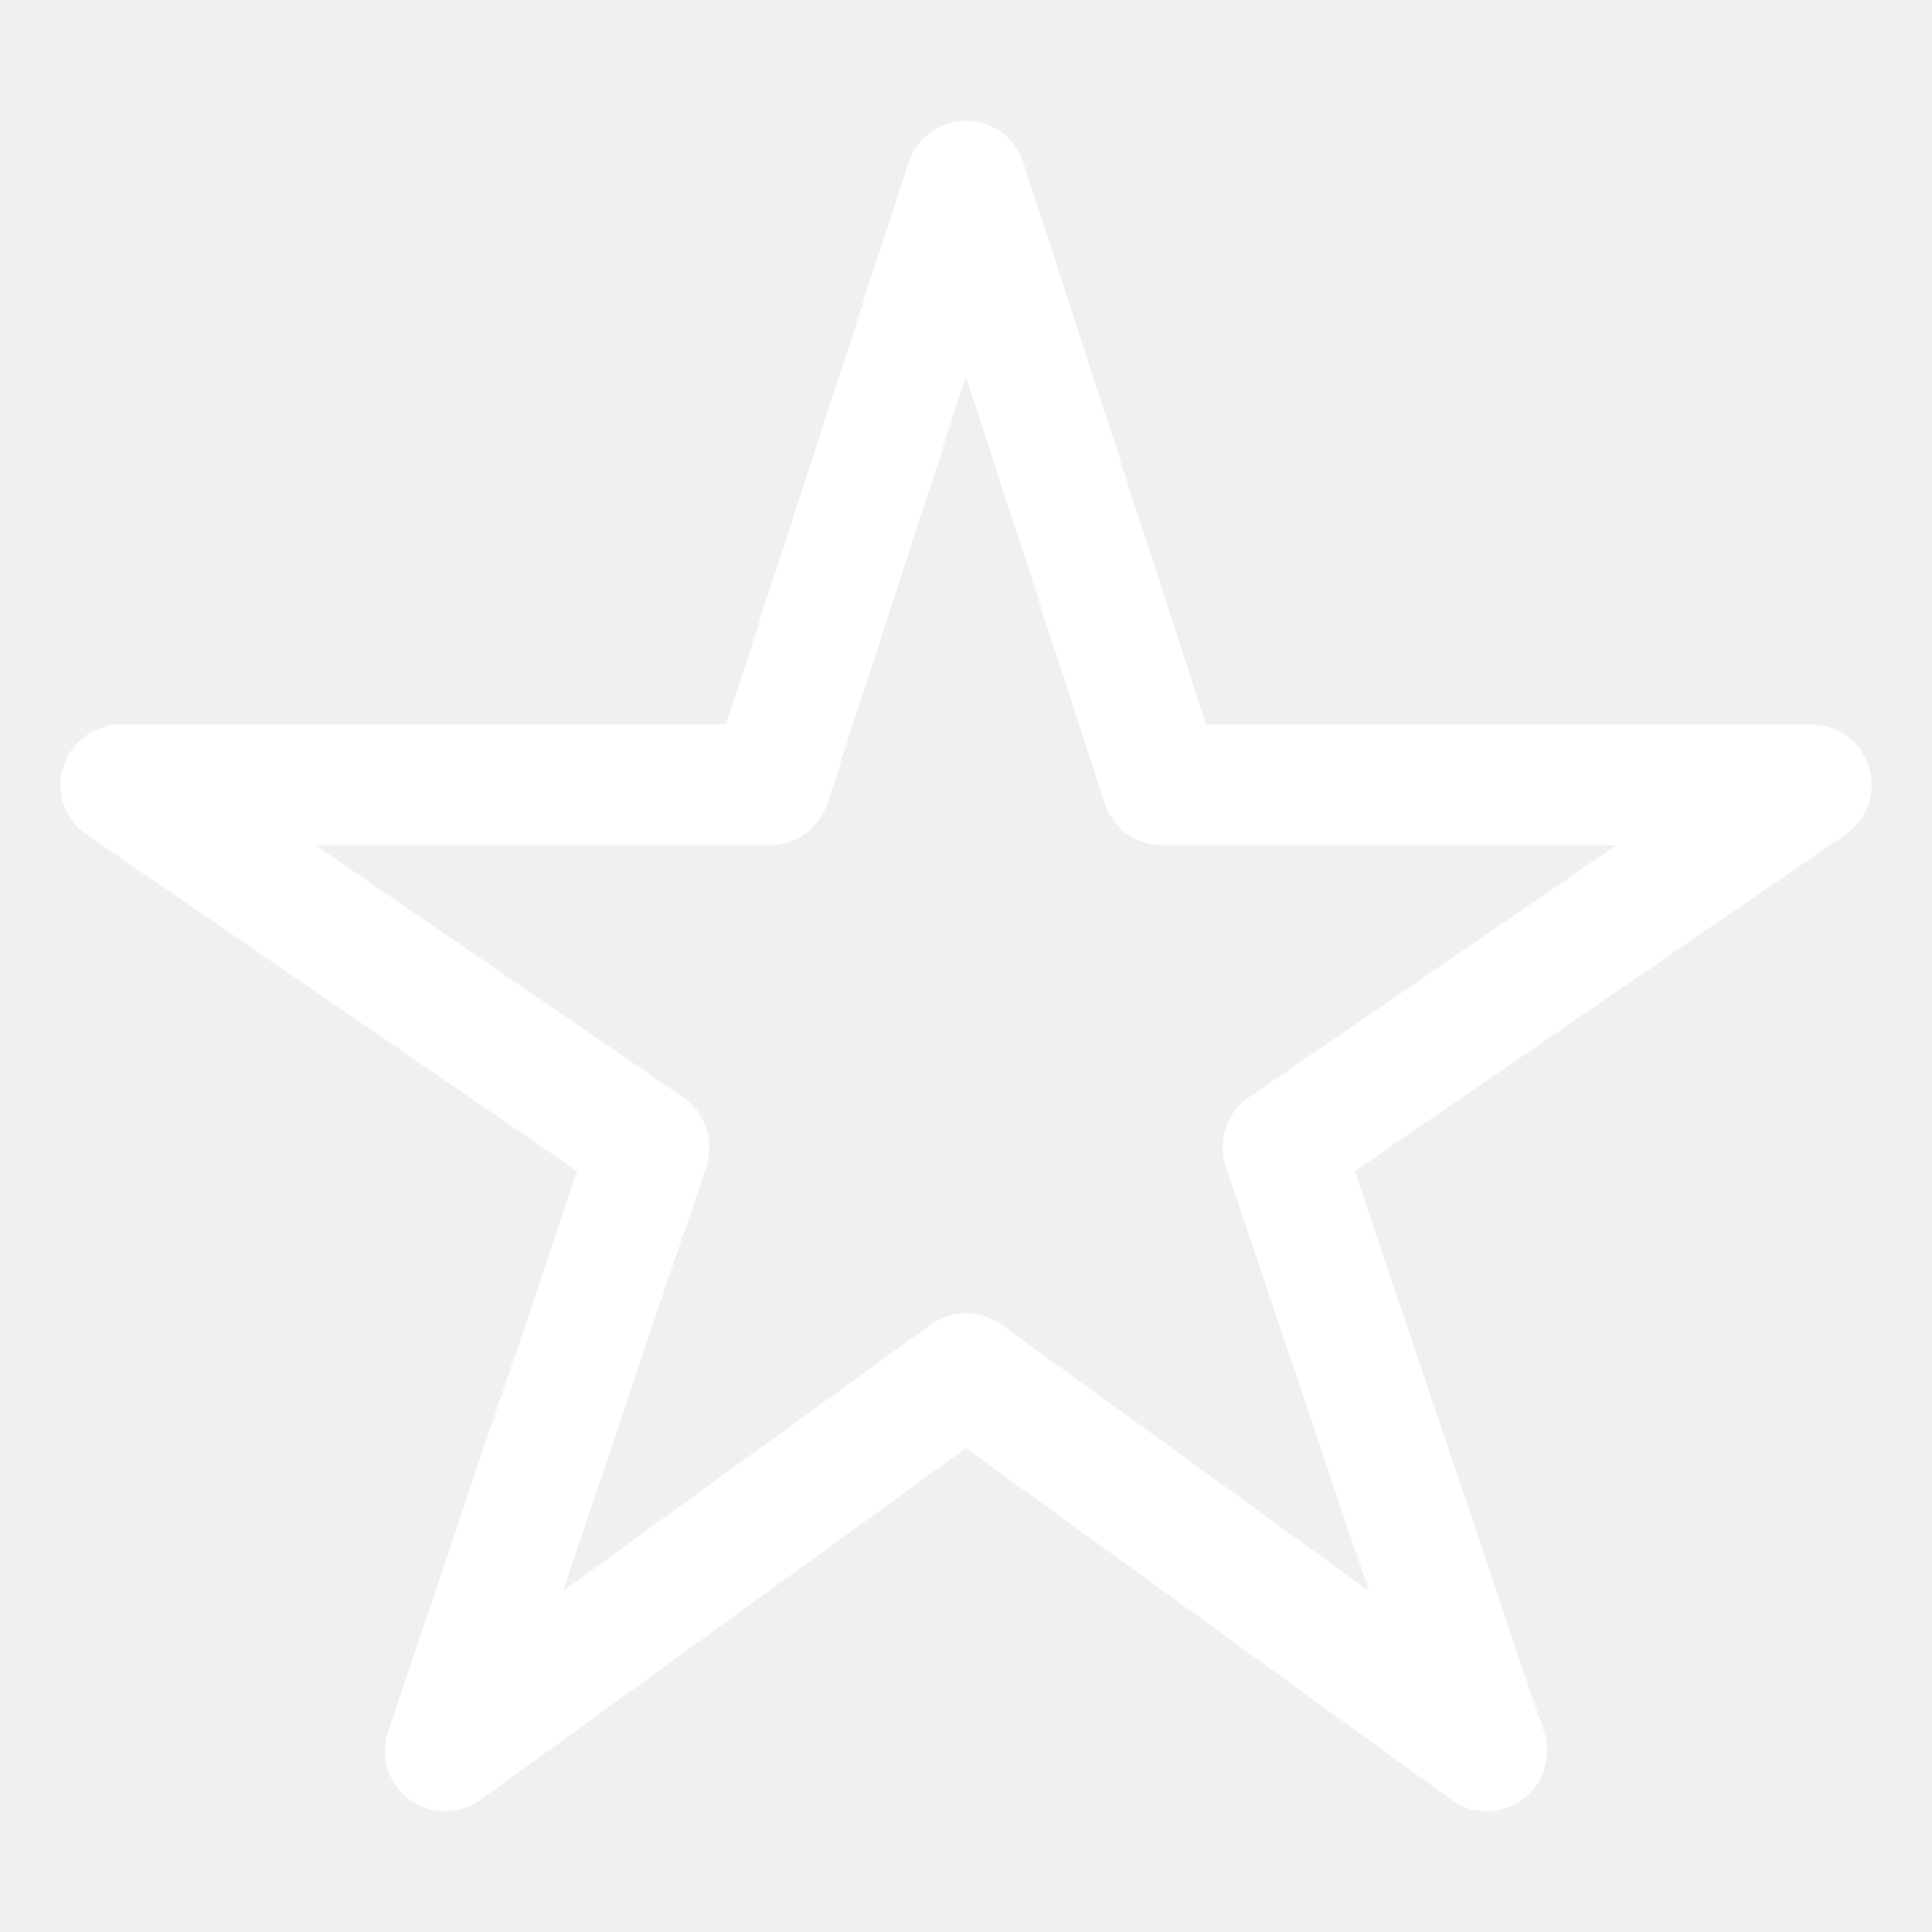
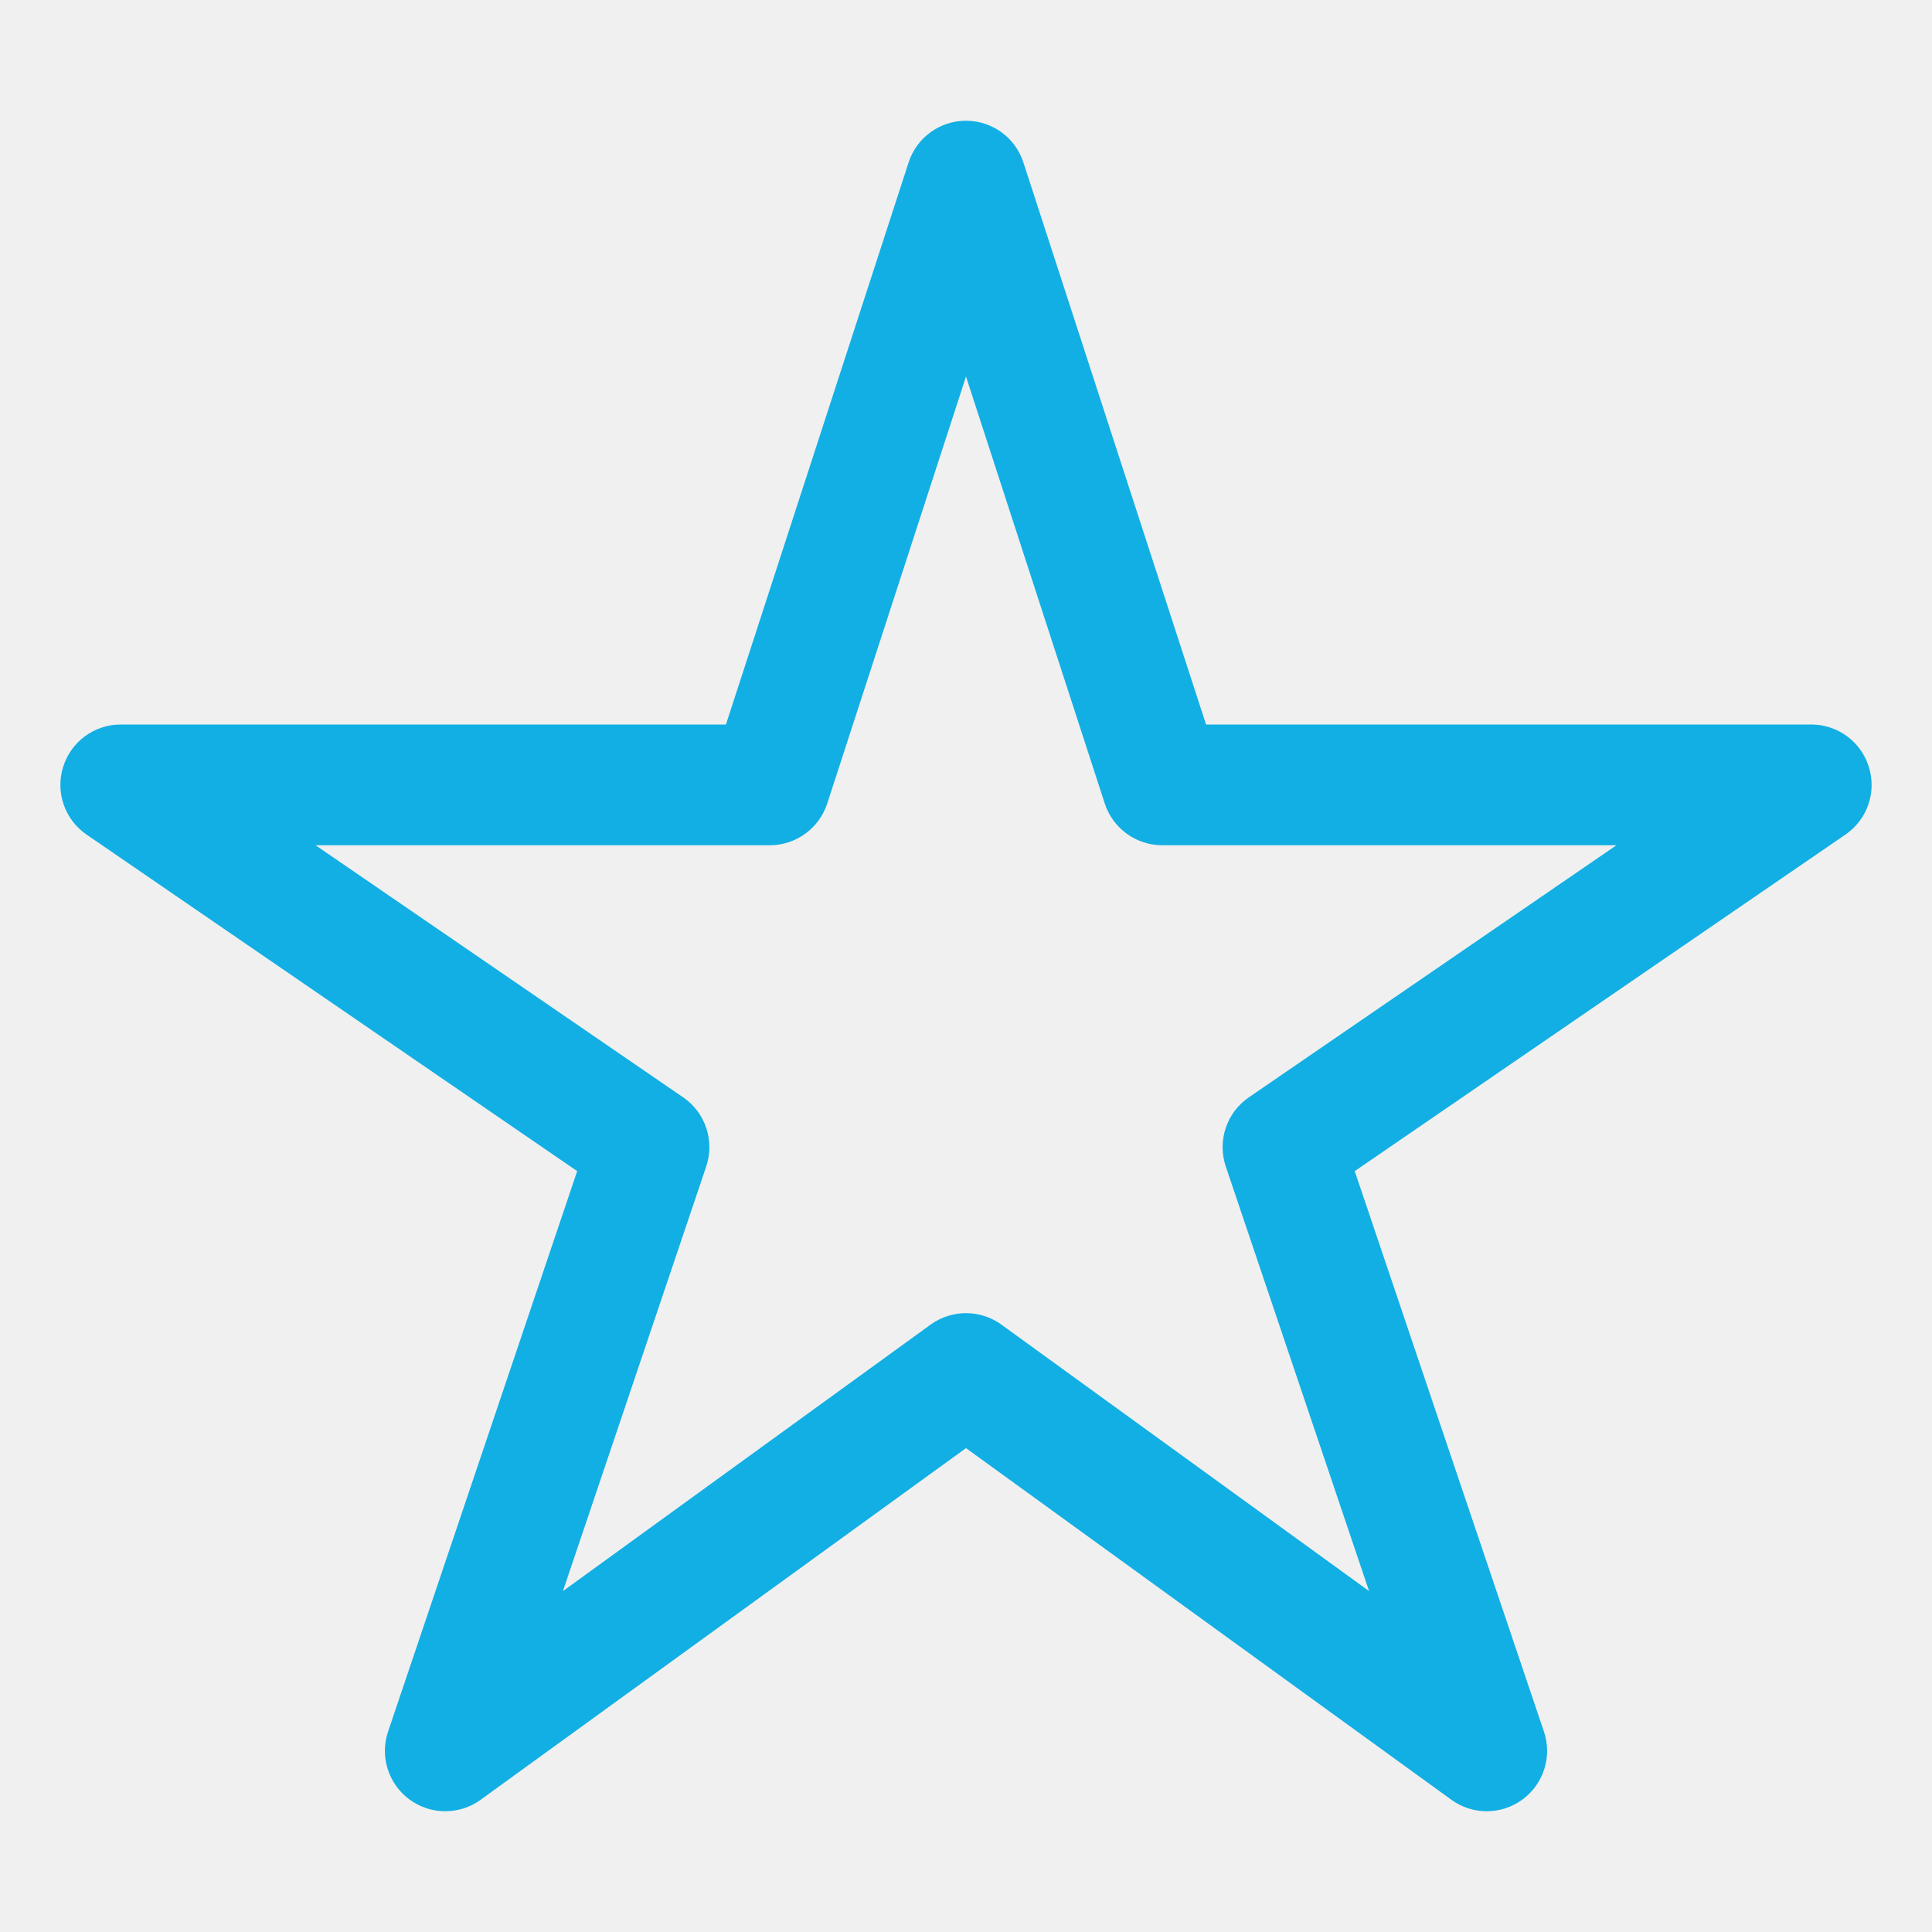
<svg xmlns="http://www.w3.org/2000/svg" width="24" height="24" viewBox="0 0 24 24" fill="none">
-   <path fill-rule="evenodd" clip-rule="evenodd" d="M12 1.5C12.325 1.5 12.613 1.709 12.713 2.018L14.982 9H22.5C22.829 9 23.119 9.214 23.216 9.528C23.314 9.842 23.195 10.183 22.924 10.368L16.829 14.548L19.179 21.51C19.284 21.819 19.176 22.16 18.913 22.354C18.651 22.547 18.293 22.549 18.029 22.357L12 17.989L5.971 22.357C5.707 22.549 5.349 22.547 5.087 22.354C4.824 22.16 4.716 21.819 4.821 21.51L7.17 14.548L1.076 10.368C0.805 10.183 0.686 9.842 0.784 9.528C0.881 9.214 1.171 9 1.5 9H9.018L11.287 2.018C11.387 1.709 11.675 1.5 12 1.5ZM12 4.677L10.276 9.982C10.175 10.291 9.887 10.5 9.562 10.5H3.92L8.487 13.632C8.763 13.821 8.88 14.172 8.773 14.49L6.993 19.765L11.56 16.455C11.822 16.265 12.178 16.265 12.44 16.455L17.007 19.765L15.227 14.49C15.12 14.172 15.237 13.821 15.513 13.632L20.08 10.5H14.438C14.113 10.5 13.825 10.291 13.724 9.982L12 4.677Z" fill="white" />
+   <path fill-rule="evenodd" clip-rule="evenodd" d="M12 1.5C12.325 1.5 12.613 1.709 12.713 2.018L14.982 9H22.5C22.829 9 23.119 9.214 23.216 9.528C23.314 9.842 23.195 10.183 22.924 10.368L16.829 14.548L19.179 21.51C19.284 21.819 19.176 22.16 18.913 22.354C18.651 22.547 18.293 22.549 18.029 22.357L12 17.989L5.971 22.357C5.707 22.549 5.349 22.547 5.087 22.354C4.824 22.16 4.716 21.819 4.821 21.51L7.17 14.548L1.076 10.368C0.805 10.183 0.686 9.842 0.784 9.528C0.881 9.214 1.171 9 1.5 9H9.018L11.287 2.018C11.387 1.709 11.675 1.5 12 1.5ZM12 4.677L10.276 9.982C10.175 10.291 9.887 10.5 9.562 10.5H3.92L8.487 13.632C8.763 13.821 8.88 14.172 8.773 14.49L6.993 19.765L11.56 16.455C11.822 16.265 12.178 16.265 12.44 16.455L17.007 19.765L15.227 14.49C15.12 14.172 15.237 13.821 15.513 13.632L20.08 10.5H14.438C14.113 10.5 13.825 10.291 13.724 9.982L12 4.677Z" fill="#11afe4" />
</svg>
